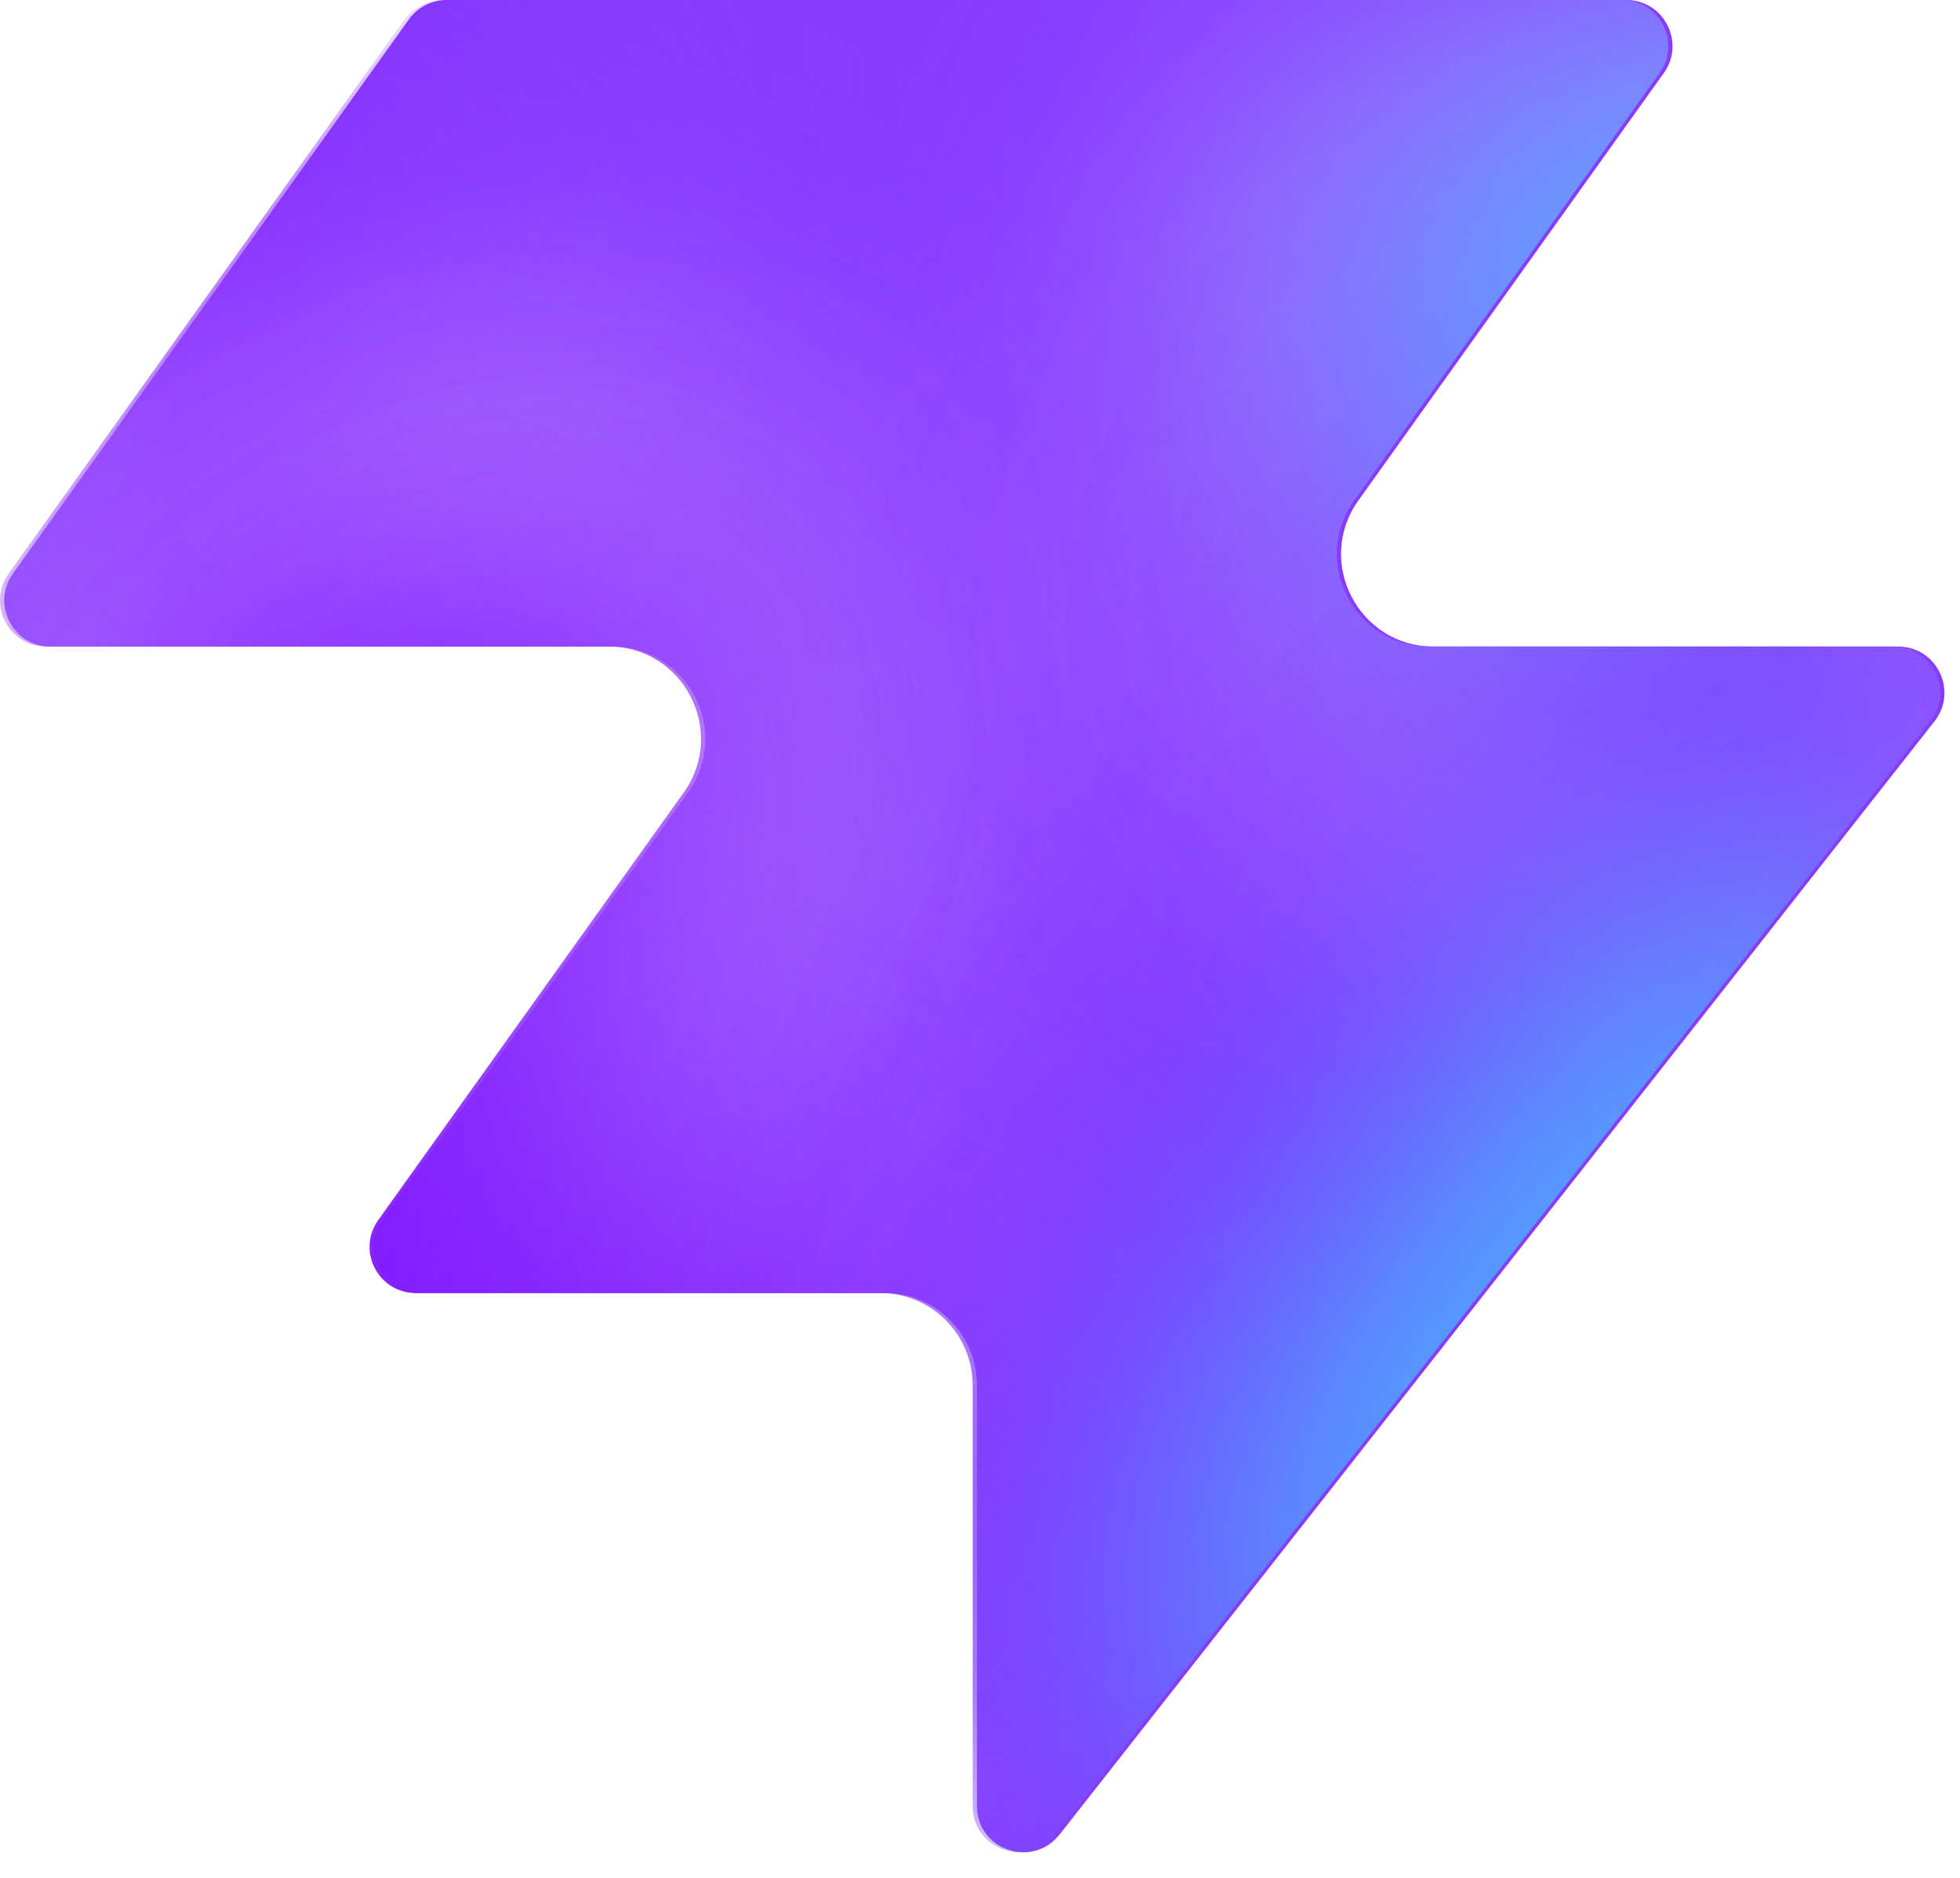
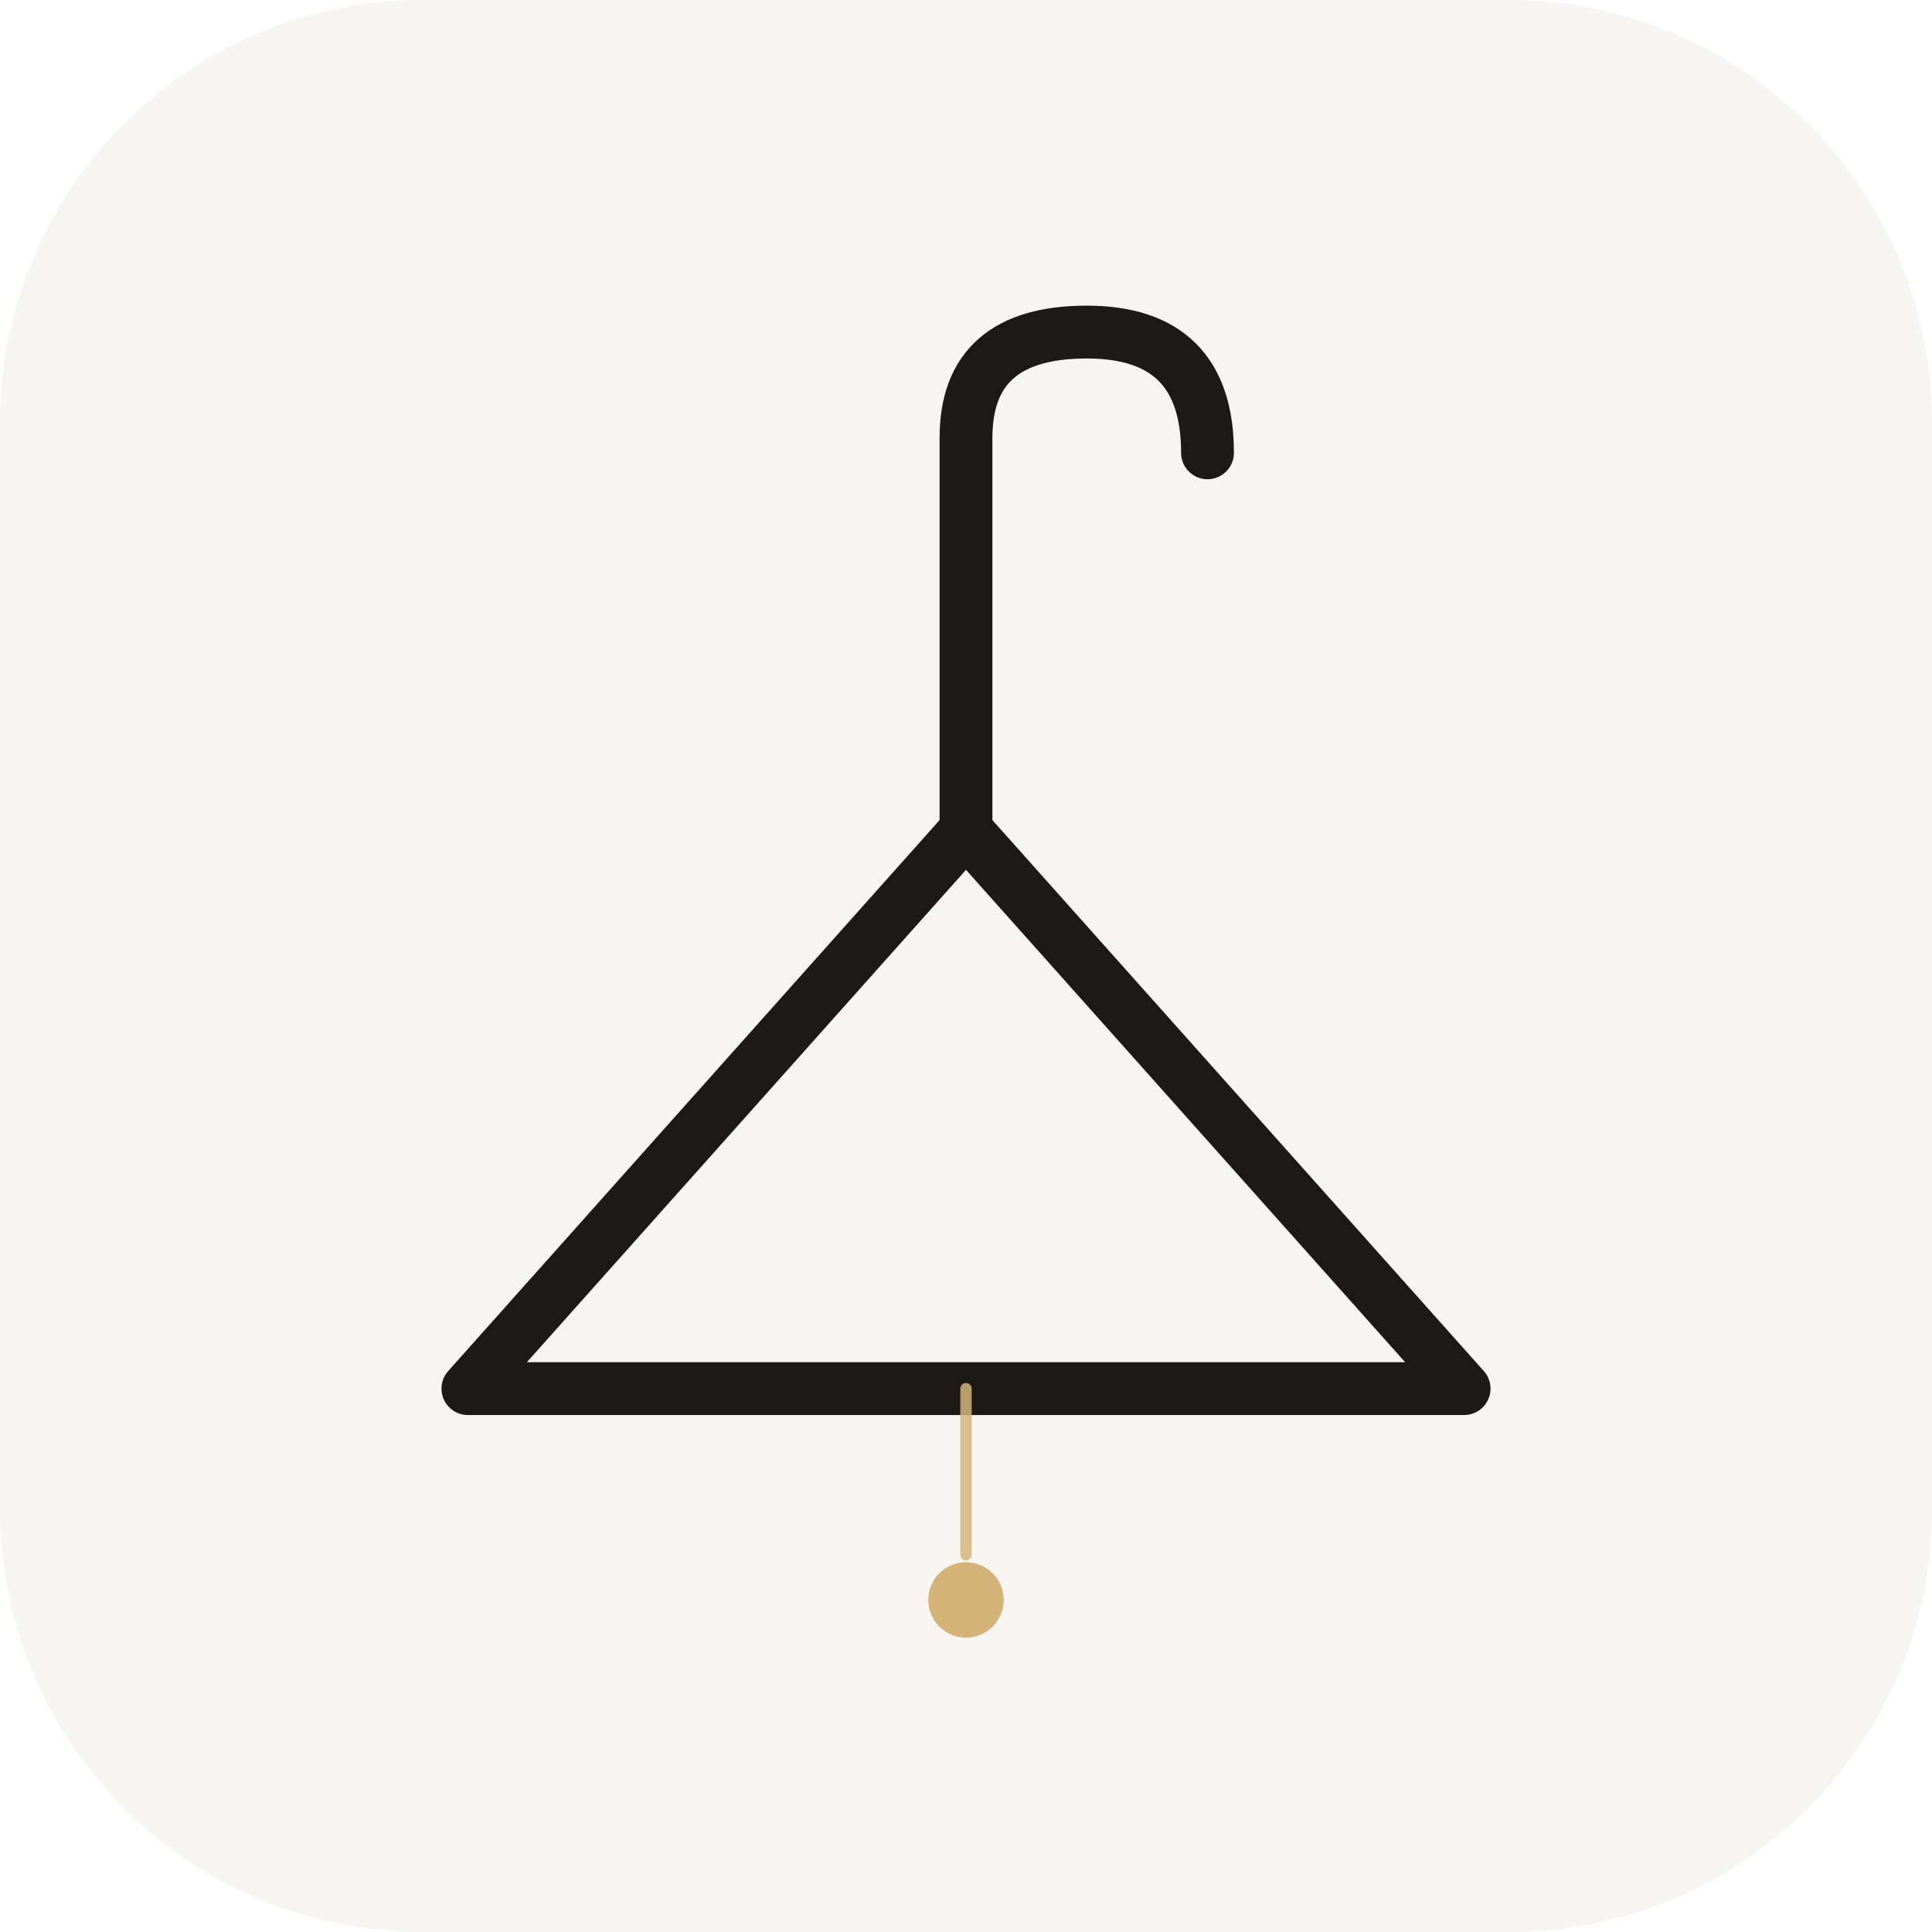
- <svg xmlns="http://www.w3.org/2000/svg" width="48" height="46" fill="none" viewBox="0 0 48 46">
-   <path fill="#863bff" d="M25.946 44.938c-.664.845-2.021.375-2.021-.698V33.937a2.26 2.26 0 0 0-2.262-2.262H10.287c-.92 0-1.456-1.04-.92-1.788l7.48-10.471c1.07-1.497 0-3.578-1.842-3.578H1.237c-.92 0-1.456-1.04-.92-1.788L10.013.474c.214-.297.556-.474.92-.474h28.894c.92 0 1.456 1.04.92 1.788l-7.48 10.471c-1.07 1.498 0 3.579 1.842 3.579h11.377c.943 0 1.473 1.088.89 1.83L25.947 44.94z" style="fill:#863bff;fill:color(display-p3 .525 .23 1);fill-opacity:1" />
-   <mask id="a" width="48" height="46" x="0" y="0" maskUnits="userSpaceOnUse" style="mask-type:alpha">
-     <path fill="#000" d="M25.842 44.938c-.664.844-2.021.375-2.021-.698V33.937a2.26 2.26 0 0 0-2.262-2.262H10.183c-.92 0-1.456-1.04-.92-1.788l7.48-10.471c1.07-1.498 0-3.579-1.842-3.579H1.133c-.92 0-1.456-1.04-.92-1.787L9.91.473c.214-.297.556-.474.92-.474h28.894c.92 0 1.456 1.04.92 1.788l-7.48 10.471c-1.07 1.498 0 3.578 1.842 3.578h11.377c.943 0 1.473 1.088.89 1.832L25.843 44.94z" style="fill:#000;fill-opacity:1" />
-   </mask>
-   <g mask="url(#a)">
-     <g filter="url(#b)">
-       <ellipse cx="5.508" cy="14.704" fill="#ede6ff" rx="5.508" ry="14.704" style="fill:#ede6ff;fill:color(display-p3 .927 .903 1);fill-opacity:1" transform="matrix(.00324 1 1 -.00324 -4.47 31.516)" />
-     </g>
-     <g filter="url(#c)">
-       <ellipse cx="10.399" cy="29.851" fill="#ede6ff" rx="10.399" ry="29.851" style="fill:#ede6ff;fill:color(display-p3 .927 .903 1);fill-opacity:1" transform="matrix(.00324 1 1 -.00324 -39.328 7.883)" />
-     </g>
-     <g filter="url(#d)">
-       <ellipse cx="5.508" cy="30.487" fill="#7e14ff" rx="5.508" ry="30.487" style="fill:#7e14ff;fill:color(display-p3 .492 .077 1);fill-opacity:1" transform="rotate(89.814 -25.913 -14.639)scale(1 -1)" />
-     </g>
-     <g filter="url(#e)">
-       <ellipse cx="5.508" cy="30.599" fill="#7e14ff" rx="5.508" ry="30.599" style="fill:#7e14ff;fill:color(display-p3 .492 .077 1);fill-opacity:1" transform="rotate(89.814 -32.644 -3.334)scale(1 -1)" />
-     </g>
-     <g filter="url(#f)">
-       <ellipse cx="5.508" cy="30.599" fill="#7e14ff" rx="5.508" ry="30.599" style="fill:#7e14ff;fill:color(display-p3 .492 .077 1);fill-opacity:1" transform="matrix(.00324 1 1 -.00324 -34.34 30.47)" />
-     </g>
-     <g filter="url(#g)">
-       <ellipse cx="14.072" cy="22.078" fill="#ede6ff" rx="14.072" ry="22.078" style="fill:#ede6ff;fill:color(display-p3 .927 .903 1);fill-opacity:1" transform="rotate(93.35 24.506 48.493)scale(-1 1)" />
-     </g>
-     <g filter="url(#h)">
-       <ellipse cx="3.47" cy="21.501" fill="#7e14ff" rx="3.47" ry="21.501" style="fill:#7e14ff;fill:color(display-p3 .492 .077 1);fill-opacity:1" transform="rotate(89.009 28.708 47.59)scale(-1 1)" />
-     </g>
-     <g filter="url(#i)">
-       <ellipse cx="3.47" cy="21.501" fill="#7e14ff" rx="3.47" ry="21.501" style="fill:#7e14ff;fill:color(display-p3 .492 .077 1);fill-opacity:1" transform="rotate(89.009 28.708 47.59)scale(-1 1)" />
-     </g>
-     <g filter="url(#j)">
-       <ellipse cx=".387" cy="8.972" fill="#7e14ff" rx="4.407" ry="29.108" style="fill:#7e14ff;fill:color(display-p3 .492 .077 1);fill-opacity:1" transform="rotate(39.51 .387 8.972)" />
-     </g>
-     <g filter="url(#k)">
-       <ellipse cx="47.523" cy="-6.092" fill="#7e14ff" rx="4.407" ry="29.108" style="fill:#7e14ff;fill:color(display-p3 .492 .077 1);fill-opacity:1" transform="rotate(37.892 47.523 -6.092)" />
-     </g>
-     <g filter="url(#l)">
-       <ellipse cx="41.412" cy="6.333" fill="#47bfff" rx="5.971" ry="9.665" style="fill:#47bfff;fill:color(display-p3 .28 .748 1);fill-opacity:1" transform="rotate(37.892 41.412 6.333)" />
-     </g>
-     <g filter="url(#m)">
-       <ellipse cx="-1.879" cy="38.332" fill="#7e14ff" rx="4.407" ry="29.108" style="fill:#7e14ff;fill:color(display-p3 .492 .077 1);fill-opacity:1" transform="rotate(37.892 -1.88 38.332)" />
-     </g>
-     <g filter="url(#n)">
-       <ellipse cx="-1.879" cy="38.332" fill="#7e14ff" rx="4.407" ry="29.108" style="fill:#7e14ff;fill:color(display-p3 .492 .077 1);fill-opacity:1" transform="rotate(37.892 -1.88 38.332)" />
-     </g>
-     <g filter="url(#o)">
-       <ellipse cx="35.651" cy="29.907" fill="#7e14ff" rx="4.407" ry="29.108" style="fill:#7e14ff;fill:color(display-p3 .492 .077 1);fill-opacity:1" transform="rotate(37.892 35.651 29.907)" />
-     </g>
-     <g filter="url(#p)">
-       <ellipse cx="38.418" cy="32.4" fill="#47bfff" rx="5.971" ry="15.297" style="fill:#47bfff;fill:color(display-p3 .28 .748 1);fill-opacity:1" transform="rotate(37.892 38.418 32.4)" />
-     </g>
+ <svg xmlns="http://www.w3.org/2000/svg" viewBox="0 0 256 256">
+   <style>
+     .bg { fill: #F7F5F2; }
+     .ink { stroke: #1c1917; }
+     @media (prefers-color-scheme: dark) {
+       .bg { fill: #1c1917; }
+       .ink { stroke: #F7F5F2; }
+     }
+   </style>
+   <rect class="bg" width="256" height="256" rx="56" />
+   <g class="ink" fill="none" stroke-width="7" stroke-linecap="round" stroke-linejoin="round">
+     <path d="M 160 60 Q 160 44 144 44 Q 128 44 128 58 L 128 110" />
+     <path d="M 128 110 L 62 184 L 194 184 Z" />
  </g>
-   <defs>
-     <filter id="b" width="60.045" height="41.654" x="-19.77" y="16.149" color-interpolation-filters="sRGB" filterUnits="userSpaceOnUse">
-       <feFlood flood-opacity="0" result="BackgroundImageFix" />
-       <feBlend in="SourceGraphic" in2="BackgroundImageFix" result="shape" />
-       <feGaussianBlur result="effect1_foregroundBlur_2002_17158" stdDeviation="7.659" />
-     </filter>
-     <filter id="c" width="90.34" height="51.437" x="-54.613" y="-7.533" color-interpolation-filters="sRGB" filterUnits="userSpaceOnUse">
-       <feFlood flood-opacity="0" result="BackgroundImageFix" />
-       <feBlend in="SourceGraphic" in2="BackgroundImageFix" result="shape" />
-       <feGaussianBlur result="effect1_foregroundBlur_2002_17158" stdDeviation="7.659" />
-     </filter>
-     <filter id="d" width="79.355" height="29.4" x="-49.64" y="2.03" color-interpolation-filters="sRGB" filterUnits="userSpaceOnUse">
-       <feFlood flood-opacity="0" result="BackgroundImageFix" />
-       <feBlend in="SourceGraphic" in2="BackgroundImageFix" result="shape" />
-       <feGaussianBlur result="effect1_foregroundBlur_2002_17158" stdDeviation="4.596" />
-     </filter>
-     <filter id="e" width="79.579" height="29.4" x="-45.045" y="20.029" color-interpolation-filters="sRGB" filterUnits="userSpaceOnUse">
-       <feFlood flood-opacity="0" result="BackgroundImageFix" />
-       <feBlend in="SourceGraphic" in2="BackgroundImageFix" result="shape" />
-       <feGaussianBlur result="effect1_foregroundBlur_2002_17158" stdDeviation="4.596" />
-     </filter>
-     <filter id="f" width="79.579" height="29.4" x="-43.513" y="21.178" color-interpolation-filters="sRGB" filterUnits="userSpaceOnUse">
-       <feFlood flood-opacity="0" result="BackgroundImageFix" />
-       <feBlend in="SourceGraphic" in2="BackgroundImageFix" result="shape" />
-       <feGaussianBlur result="effect1_foregroundBlur_2002_17158" stdDeviation="4.596" />
-     </filter>
-     <filter id="g" width="74.749" height="58.852" x="15.756" y="-17.901" color-interpolation-filters="sRGB" filterUnits="userSpaceOnUse">
-       <feFlood flood-opacity="0" result="BackgroundImageFix" />
-       <feBlend in="SourceGraphic" in2="BackgroundImageFix" result="shape" />
-       <feGaussianBlur result="effect1_foregroundBlur_2002_17158" stdDeviation="7.659" />
-     </filter>
-     <filter id="h" width="61.377" height="25.362" x="23.548" y="2.284" color-interpolation-filters="sRGB" filterUnits="userSpaceOnUse">
-       <feFlood flood-opacity="0" result="BackgroundImageFix" />
-       <feBlend in="SourceGraphic" in2="BackgroundImageFix" result="shape" />
-       <feGaussianBlur result="effect1_foregroundBlur_2002_17158" stdDeviation="4.596" />
-     </filter>
-     <filter id="i" width="61.377" height="25.362" x="23.548" y="2.284" color-interpolation-filters="sRGB" filterUnits="userSpaceOnUse">
-       <feFlood flood-opacity="0" result="BackgroundImageFix" />
-       <feBlend in="SourceGraphic" in2="BackgroundImageFix" result="shape" />
-       <feGaussianBlur result="effect1_foregroundBlur_2002_17158" stdDeviation="4.596" />
-     </filter>
-     <filter id="j" width="56.045" height="63.649" x="-27.636" y="-22.853" color-interpolation-filters="sRGB" filterUnits="userSpaceOnUse">
-       <feFlood flood-opacity="0" result="BackgroundImageFix" />
-       <feBlend in="SourceGraphic" in2="BackgroundImageFix" result="shape" />
-       <feGaussianBlur result="effect1_foregroundBlur_2002_17158" stdDeviation="4.596" />
-     </filter>
-     <filter id="k" width="54.814" height="64.646" x="20.116" y="-38.415" color-interpolation-filters="sRGB" filterUnits="userSpaceOnUse">
-       <feFlood flood-opacity="0" result="BackgroundImageFix" />
-       <feBlend in="SourceGraphic" in2="BackgroundImageFix" result="shape" />
-       <feGaussianBlur result="effect1_foregroundBlur_2002_17158" stdDeviation="4.596" />
-     </filter>
-     <filter id="l" width="33.541" height="35.313" x="24.641" y="-11.323" color-interpolation-filters="sRGB" filterUnits="userSpaceOnUse">
-       <feFlood flood-opacity="0" result="BackgroundImageFix" />
-       <feBlend in="SourceGraphic" in2="BackgroundImageFix" result="shape" />
-       <feGaussianBlur result="effect1_foregroundBlur_2002_17158" stdDeviation="4.596" />
-     </filter>
-     <filter id="m" width="54.814" height="64.646" x="-29.286" y="6.009" color-interpolation-filters="sRGB" filterUnits="userSpaceOnUse">
-       <feFlood flood-opacity="0" result="BackgroundImageFix" />
-       <feBlend in="SourceGraphic" in2="BackgroundImageFix" result="shape" />
-       <feGaussianBlur result="effect1_foregroundBlur_2002_17158" stdDeviation="4.596" />
-     </filter>
-     <filter id="n" width="54.814" height="64.646" x="-29.286" y="6.009" color-interpolation-filters="sRGB" filterUnits="userSpaceOnUse">
-       <feFlood flood-opacity="0" result="BackgroundImageFix" />
-       <feBlend in="SourceGraphic" in2="BackgroundImageFix" result="shape" />
-       <feGaussianBlur result="effect1_foregroundBlur_2002_17158" stdDeviation="4.596" />
-     </filter>
-     <filter id="o" width="54.814" height="64.646" x="8.244" y="-2.416" color-interpolation-filters="sRGB" filterUnits="userSpaceOnUse">
-       <feFlood flood-opacity="0" result="BackgroundImageFix" />
-       <feBlend in="SourceGraphic" in2="BackgroundImageFix" result="shape" />
-       <feGaussianBlur result="effect1_foregroundBlur_2002_17158" stdDeviation="4.596" />
-     </filter>
-     <filter id="p" width="39.409" height="43.623" x="18.713" y="10.588" color-interpolation-filters="sRGB" filterUnits="userSpaceOnUse">
-       <feFlood flood-opacity="0" result="BackgroundImageFix" />
-       <feBlend in="SourceGraphic" in2="BackgroundImageFix" result="shape" />
-       <feGaussianBlur result="effect1_foregroundBlur_2002_17158" stdDeviation="4.596" />
-     </filter>
-   </defs>
+   <line x1="128" y1="184" x2="128" y2="206" stroke="#D4B378" stroke-width="1.5" stroke-linecap="round" opacity="0.85" />
+   <circle cx="128" cy="212" r="5" fill="#D4B378" />
</svg>
